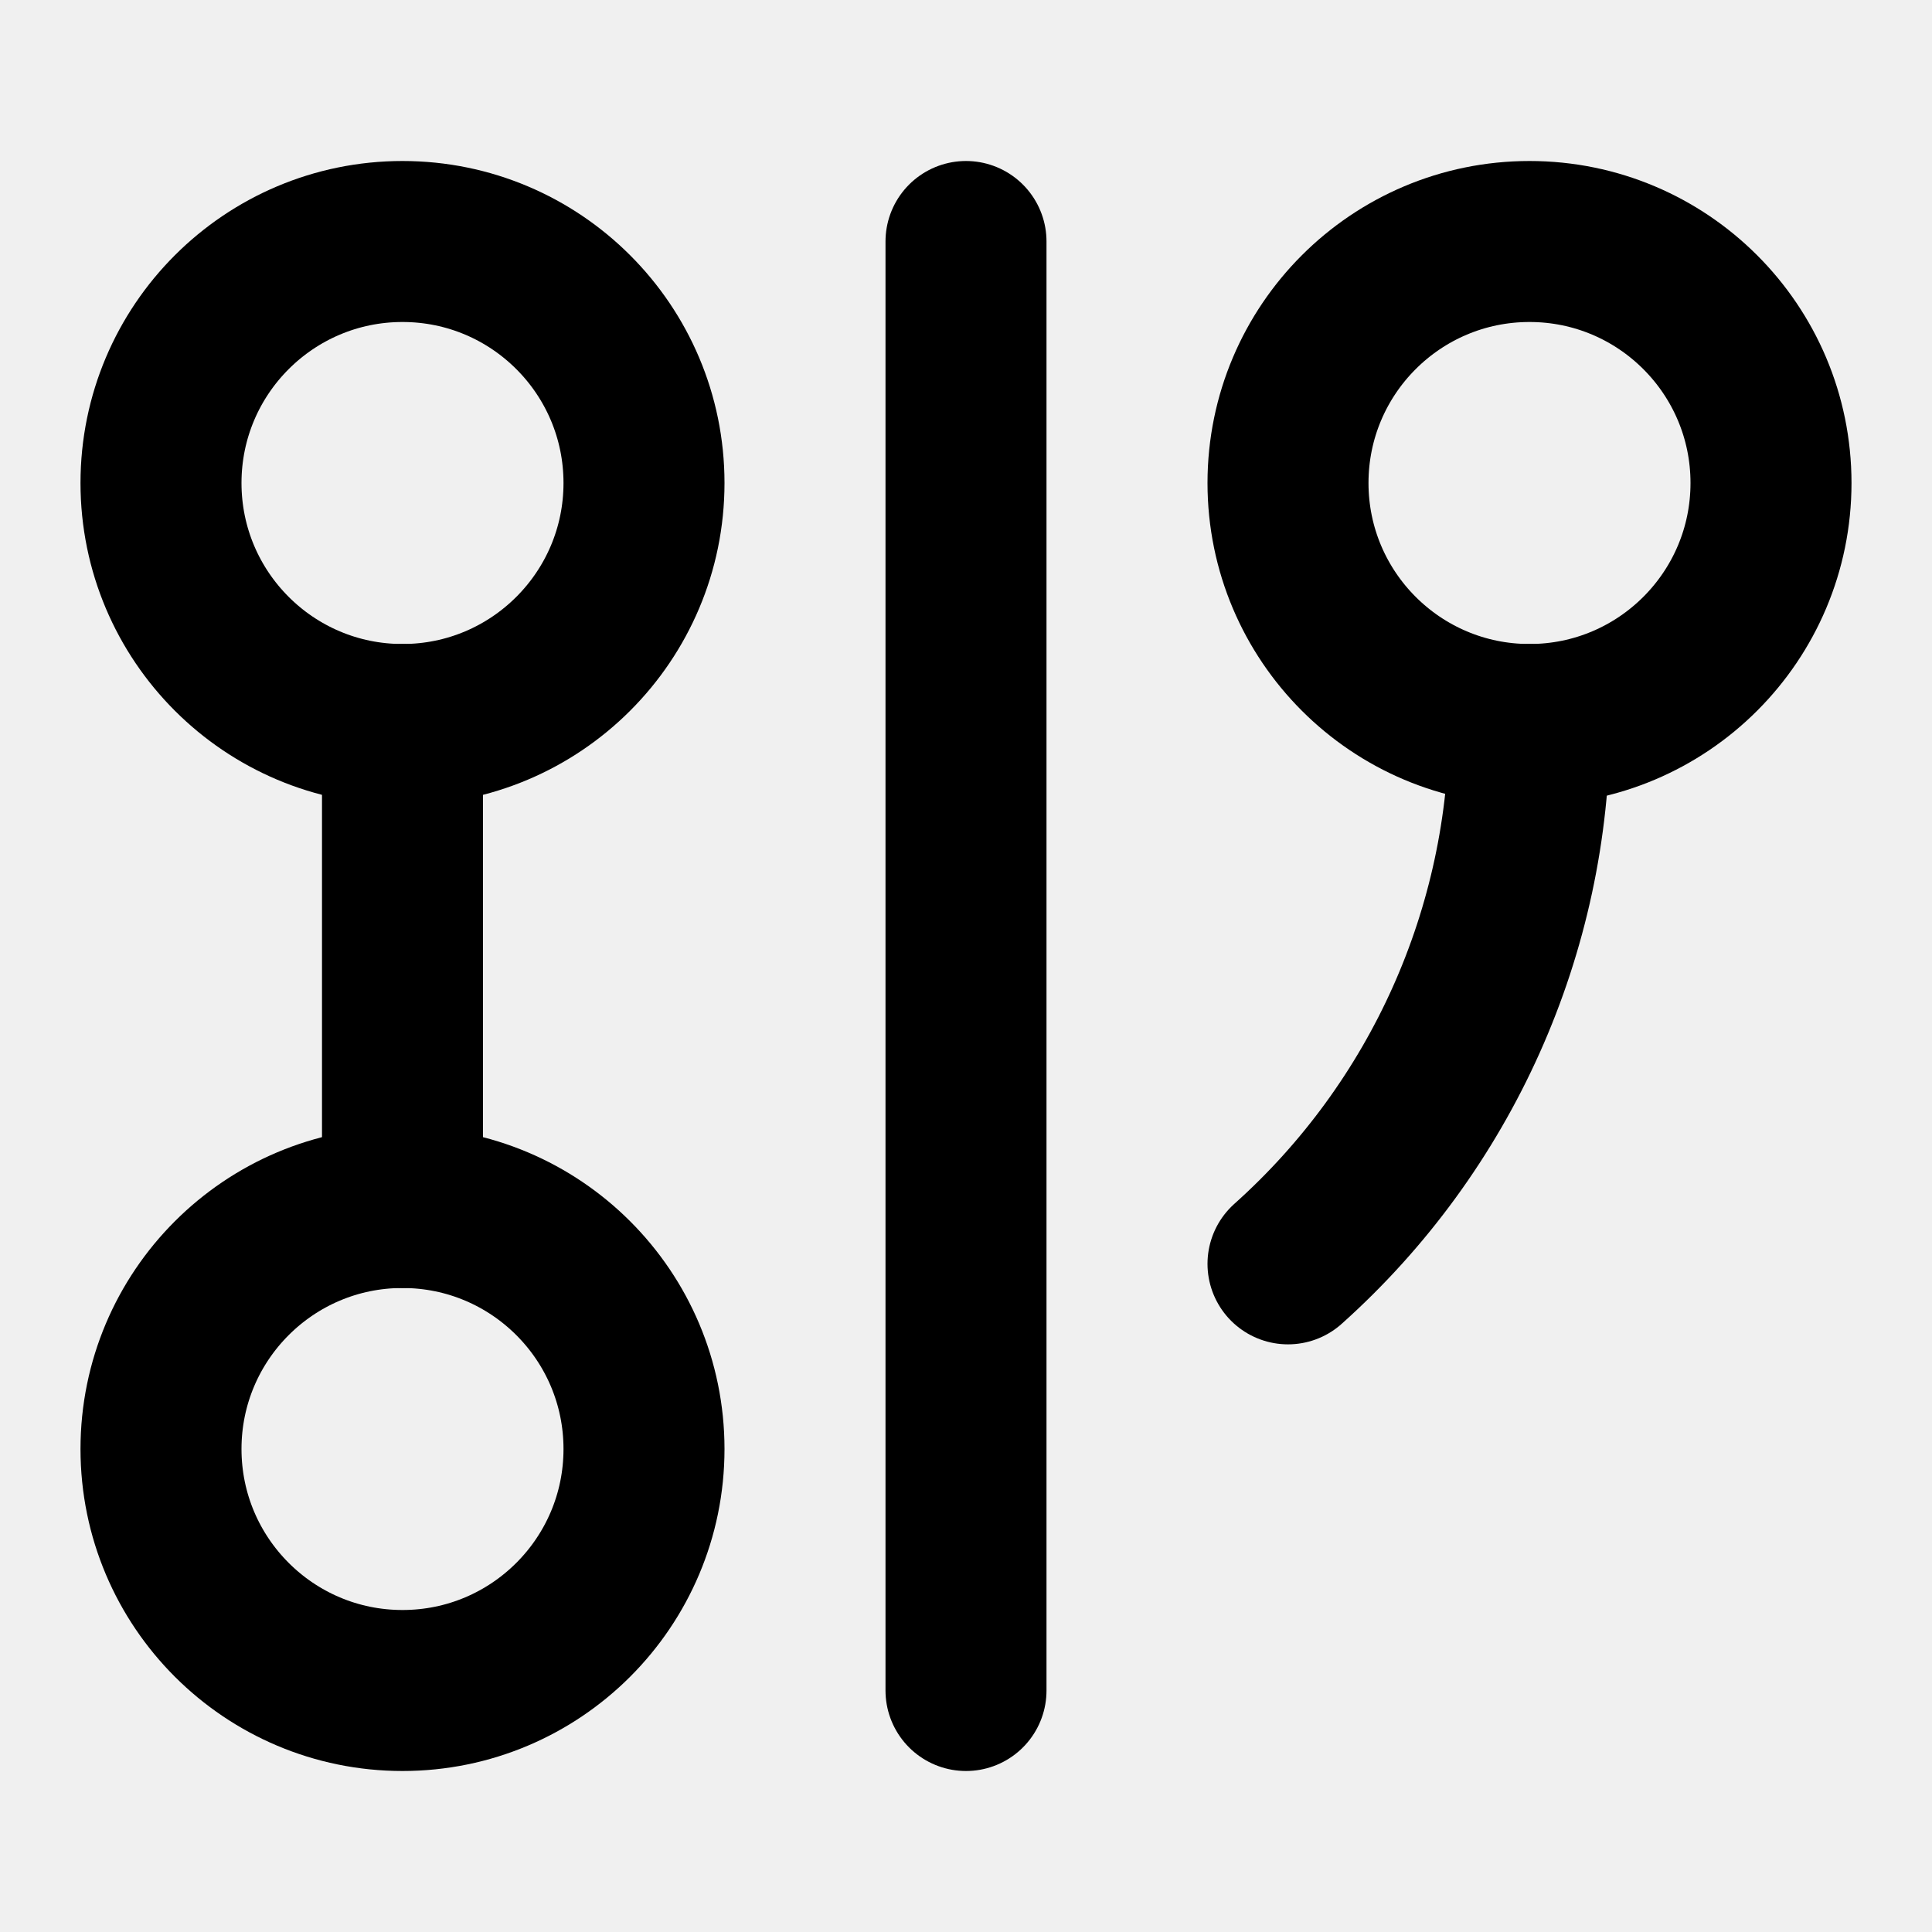
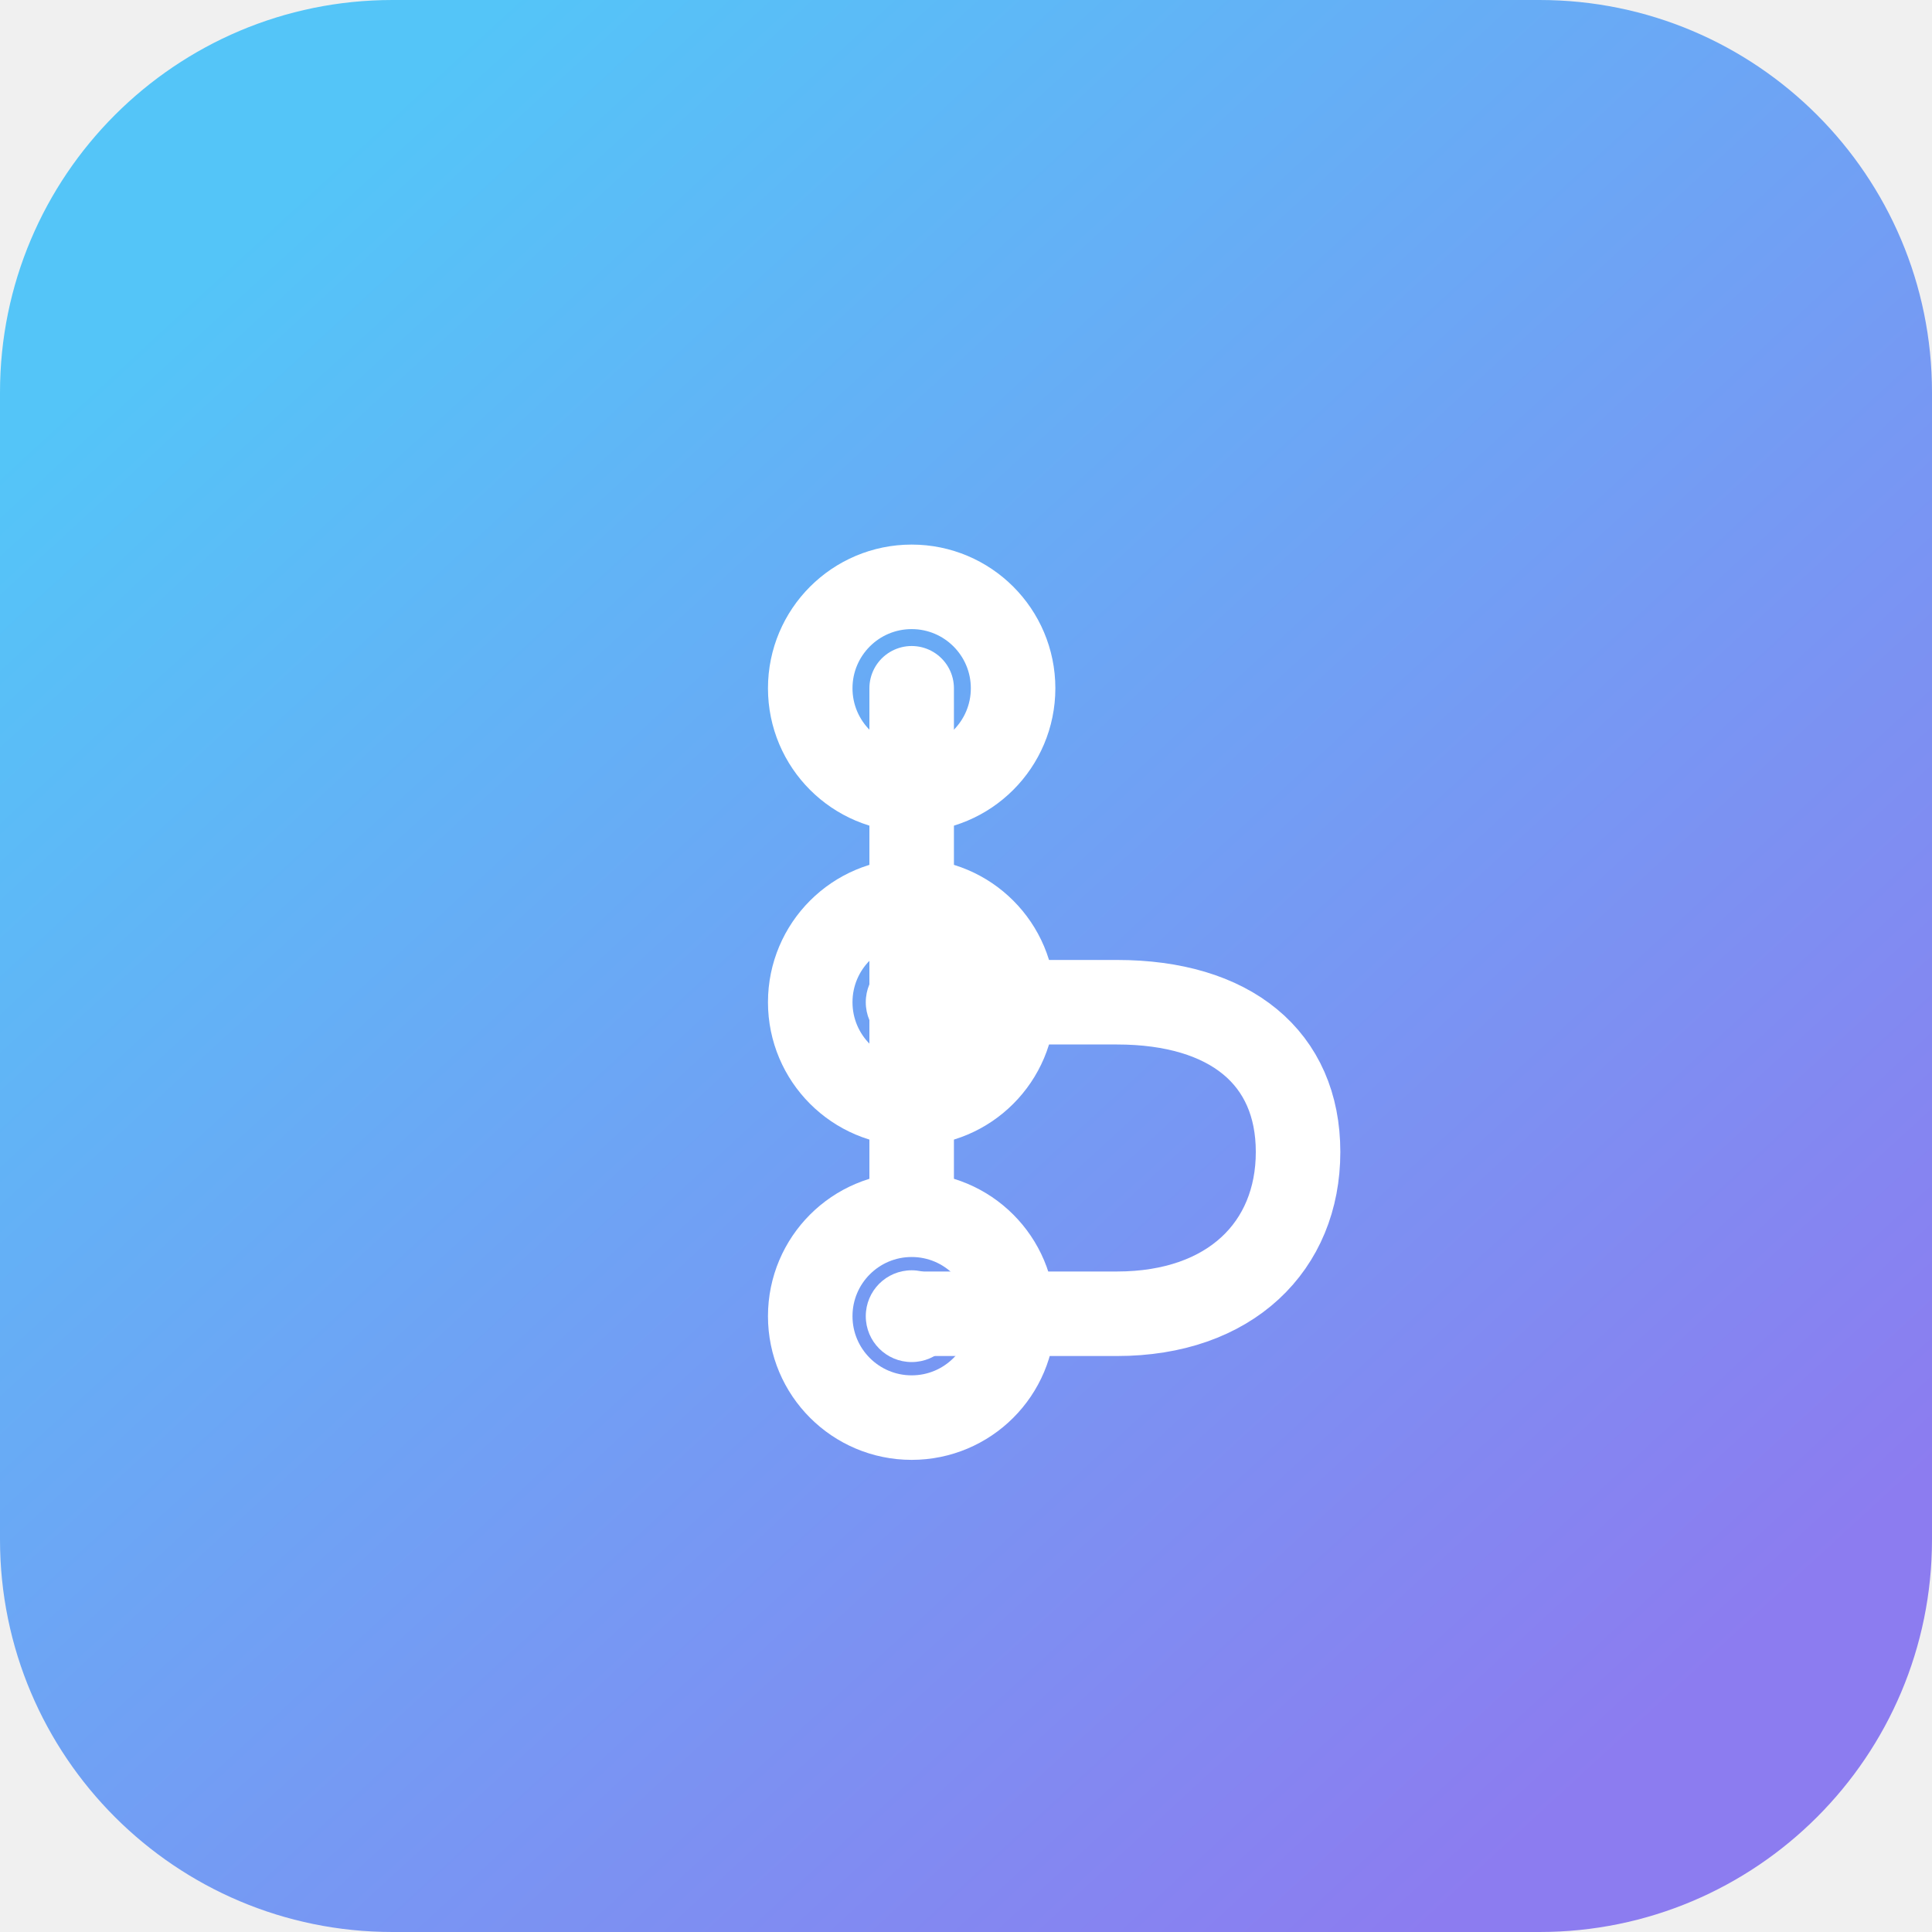
- <svg xmlns="http://www.w3.org/2000/svg" width="24" height="24" viewBox="0 0 24 24" fill="none">
-   <circle cx="5" cy="6" r="3" stroke="currentColor" stroke-width="2" />
-   <path d="M5 9v6" stroke="currentColor" stroke-width="2" stroke-linecap="round" />
-   <circle cx="5" cy="18" r="3" stroke="currentColor" stroke-width="2" />
-   <path d="M12 3v18" stroke="currentColor" stroke-width="2" stroke-linecap="round" />
-   <circle cx="19" cy="6" r="3" stroke="currentColor" stroke-width="2" />
-   <path d="M16 15.7A9 9 0 0 0 19 9" stroke="currentColor" stroke-width="2" stroke-linecap="round" stroke-linejoin="round" />
+ <svg xmlns="http://www.w3.org/2000/svg" width="24" height="24" viewBox="0 0 128 128" fill="none">
+   <defs>
+     <linearGradient id="intelligit-gradient" x1="18" y1="14" x2="110" y2="114" gradientUnits="userSpaceOnUse">
+       <stop stop-color="#54C5F8" />
+       <stop offset="1" stop-color="#8C7CF0" />
+     </linearGradient>
+   </defs>
+   <rect width="128" height="128" rx="26" fill="url(#intelligit-gradient)" />
+   <g transform="translate(34 24) scale(3.2)">
+     <path d="M8.25 6.75v10.5" stroke="#FFFFFF" stroke-width="1.75" stroke-linecap="round" />
+     <path d="M8.25 13.25h4.25c2.35 0 3.75 1.15 3.75 3.1 0 1.95-1.4 3.35-3.75 3.35H8.25" stroke="#FFFFFF" stroke-width="1.75" stroke-linecap="round" stroke-linejoin="round" />
+     <circle cx="8.25" cy="6.75" r="2.1" stroke="#FFFFFF" stroke-width="1.75" />
+     <circle cx="8.25" cy="13.25" r="2.1" stroke="#FFFFFF" stroke-width="1.75" />
+     <circle cx="8.25" cy="19.75" r="2.1" stroke="#FFFFFF" stroke-width="1.75" />
+     <circle cx="8.25" cy="13.25" r="0.95" fill="#FFFFFF" />
+     <circle cx="8.25" cy="19.75" r="0.95" fill="#FFFFFF" />
+   </g>
</svg>
